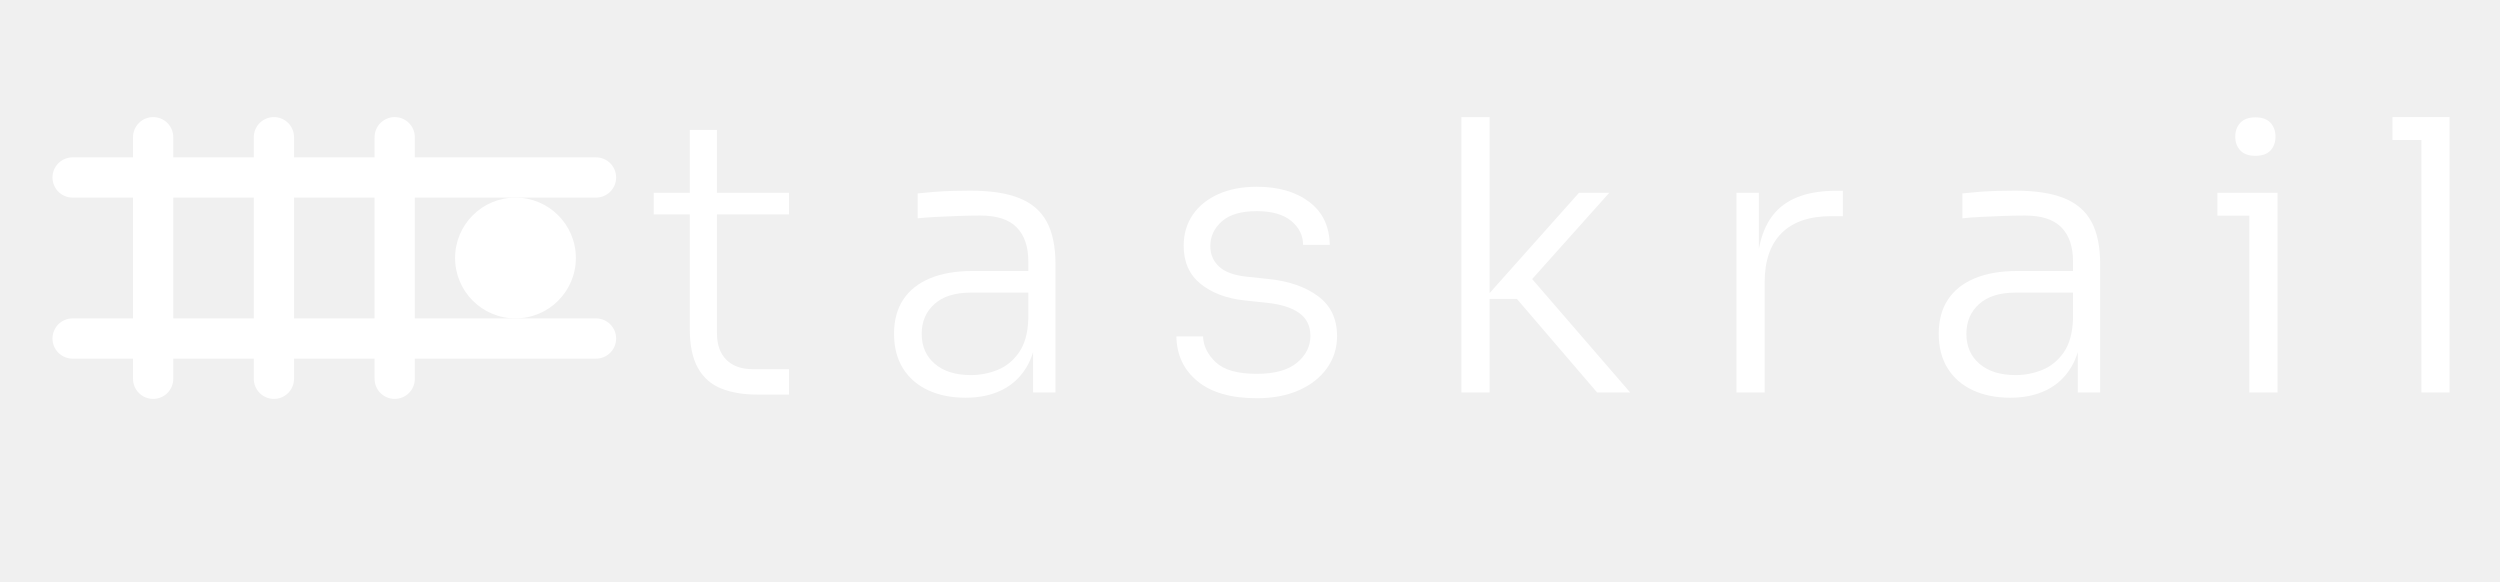
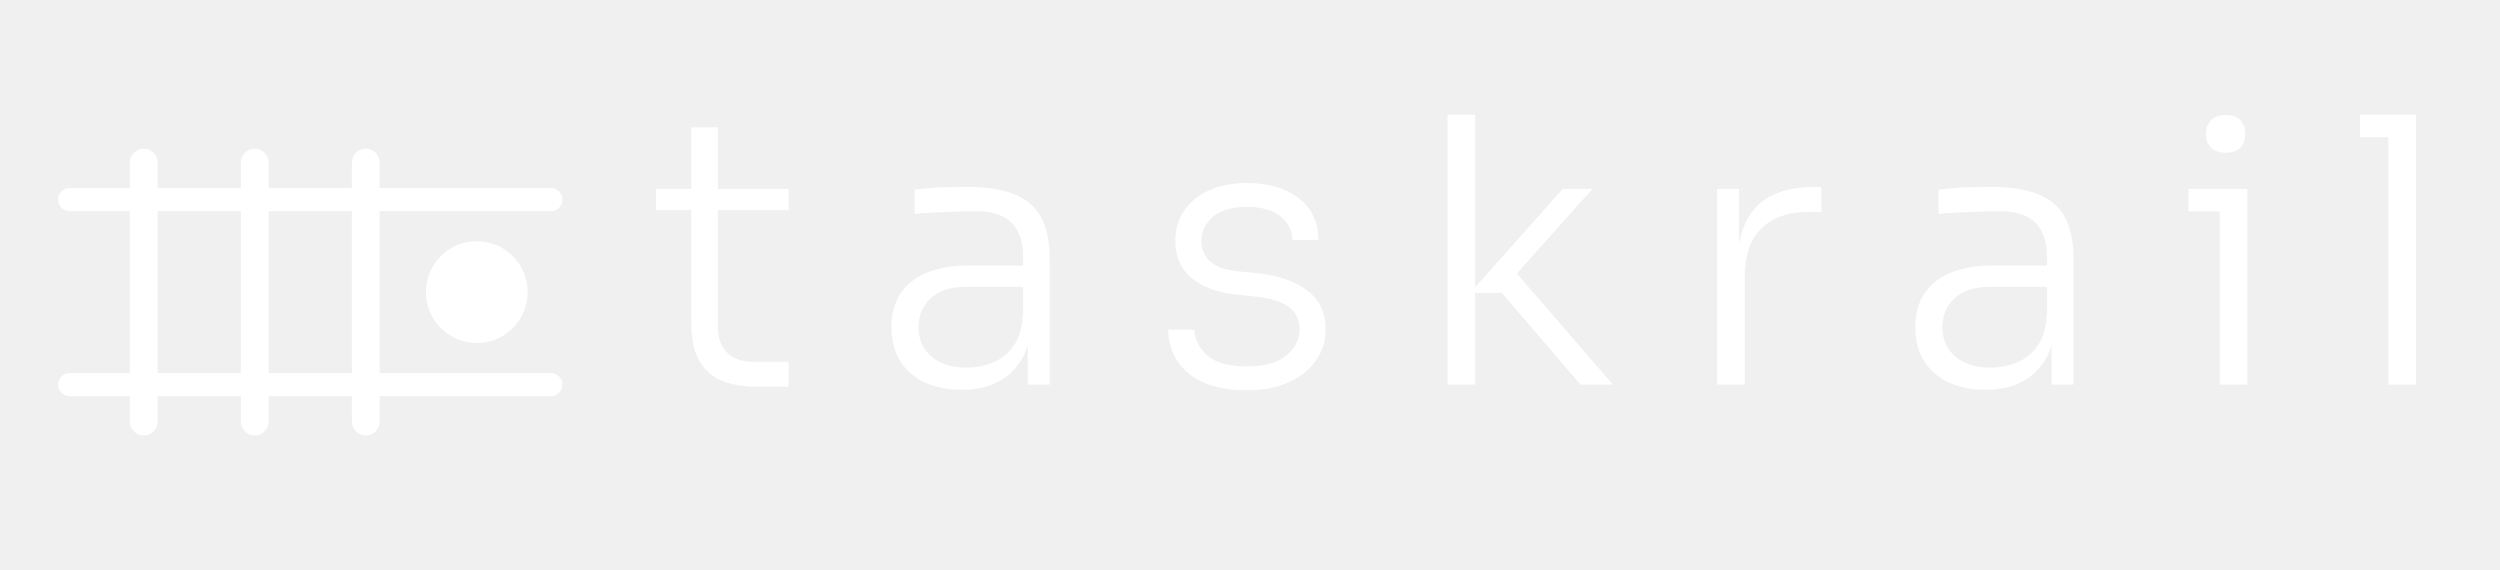
- <svg xmlns="http://www.w3.org/2000/svg" width="688" height="160" viewBox="0 0 688 160" fill="none" role="img" aria-label="Taskrail">
-   <g transform="translate(3.364,-17.636) scale(2.7699)">
-     <line x1="6" y1="24" x2="58" y2="24" stroke="#ffffff" stroke-width="4" stroke-linecap="round" />
-     <line x1="6" y1="40" x2="58" y2="40" stroke="#ffffff" stroke-width="4" stroke-linecap="round" />
-     <line x1="14" y1="20" x2="14" y2="44" stroke="#ffffff" stroke-width="4" stroke-linecap="round" />
-     <line x1="26" y1="20" x2="26" y2="44" stroke="#ffffff" stroke-width="4" stroke-linecap="round" />
-     <line x1="38" y1="20" x2="38" y2="44" stroke="#ffffff" stroke-width="4" stroke-linecap="round" />
-     <circle cx="50" cy="32" r="6" fill="#ffffff" />
+ <svg xmlns="http://www.w3.org/2000/svg" width="702" height="160" viewBox="0 0 702 160" fill="none" role="img" aria-label="Taskrail">
+   <g transform="translate(4.0,-1.099) scale(2.5976)">
+     <line x1="6" y1="22" x2="58" y2="22" stroke="#ffffff" stroke-width="2.5" stroke-linecap="round" />
+     <line x1="6" y1="42" x2="58" y2="42" stroke="#ffffff" stroke-width="2.5" stroke-linecap="round" />
+     <line x1="14" y1="18" x2="14" y2="46" stroke="#ffffff" stroke-width="3" stroke-linecap="round" />
+     <line x1="26" y1="18" x2="26" y2="46" stroke="#ffffff" stroke-width="3" stroke-linecap="round" />
+     <line x1="38" y1="18" x2="38" y2="46" stroke="#ffffff" stroke-width="3" stroke-linecap="round" />
+     <circle cx="50" cy="32" r="5.5" fill="#ffffff" />
  </g>
-   <g transform="translate(178.38,0)" fill="#ffffff">
+   <g transform="translate(182.66,0)" fill="#ffffff">
    <path transform="translate(0.0, 108.0) scale(0.1038, -0.1038)" d="M289.001 -5.667Q234.334 -5.667 194.167 10.167Q154 26 132.167 64.334Q110.333 102.667 110.333 167.668V696H182.334V157.001Q182.334 111.334 207.334 86.501Q232.334 61.668 277.667 61.668H373.334V-5.667ZM14.667 471.999V529.334H373.334V471.999Z" />
    <path transform="translate(62.4, 108.0) scale(0.1038, -0.1038)" d="M419.333 0V158.667H406.666V347.333Q406.666 406.333 375.833 437.666Q345 468.999 279.667 468.999Q250.334 468.999 219.834 467.833Q189.333 466.666 161.833 465.333Q134.333 463.999 113.333 461.666V527.667Q134.666 530 158 531.834Q181.333 533.667 205.833 534.334Q230.333 535 253 535Q333.667 535 383.167 515Q432.667 495 455.667 452.334Q478.667 409.667 478.667 340V0ZM240.333 -14Q184 -14 141.166 5.833Q98.333 25.667 74.5 63.667Q50.666 101.667 50.666 155.667Q50.666 209.334 75.166 246.334Q99.667 283.334 146.333 302.667Q193 322.001 259 322.001H414V264.666H254.334Q191.334 264.666 157.667 234.333Q124.001 204 124.001 155.334Q124.001 105.334 159.001 75.667Q194 46.001 254.334 46.001Q291 46.001 325.0 59.668Q359 73.334 381.833 105.834Q404.666 138.334 406.666 194.667L429.333 164Q425.333 105 401 65.5Q376.667 26 335.833 6.0Q295 -14 240.333 -14Z" />
    <path transform="translate(140.1, 108.0) scale(0.1038, -0.1038)" d="M263.667 -15.333Q162 -15.333 107 29.5Q52 74.333 50.666 148.667H121.334Q122.668 110.667 155.167 80.001Q187.667 49.334 263.667 49.334Q335 49.334 370.5 78.834Q406 108.334 406 150Q406 189 376.667 210.333Q347.333 231.666 291 237.666L231 244Q158.667 252 114.333 288.333Q70 324.666 70 388.667Q70 435.667 94 470.834Q118 506 161.667 525.667Q205.333 545.334 263.667 545.334Q349.334 545.334 402.667 505.334Q456.001 465.334 457.334 391.333H386.666Q386.333 429 355 454.833Q323.667 480.666 263.667 480.666Q202.001 480.666 171.334 453.666Q140.667 426.666 140.667 388Q140.667 355.333 163.667 333.834Q186.667 312.334 236 307.001L296 300.667Q376.001 292.334 426.334 255.167Q476.667 218 476.667 149.334Q476.667 102 450.167 64.667Q423.667 27.333 376 6Q328.334 -15.333 263.667 -15.333Z" />
    <path transform="translate(213.7, 108.0) scale(0.1038, -0.1038)" d="M457 0 244.334 248H158.334L409 529.334H489.335L264.335 277.667L268.669 319.334L544.668 0ZM97.333 0V730H172.001V0Z" />
    <path transform="translate(289.4, 108.0) scale(0.1038, -0.1038)" d="M97.333 0V529.334H156.667V308.334H150.667Q150.667 424 201.834 479.334Q253.001 534.667 361.667 534.667H379.334V467.333H348.334Q262.001 467.333 217.001 422.499Q172.001 377.666 172.001 291.667V0Z" />
    <path transform="translate(349.9, 108.0) scale(0.1038, -0.1038)" d="M419.333 0V158.667H406.666V347.333Q406.666 406.333 375.833 437.666Q345 468.999 279.667 468.999Q250.334 468.999 219.834 467.833Q189.333 466.666 161.833 465.333Q134.333 463.999 113.333 461.666V527.667Q134.666 530 158 531.834Q181.333 533.667 205.833 534.334Q230.333 535 253 535Q333.667 535 383.167 515Q432.667 495 455.667 452.334Q478.667 409.667 478.667 340V0ZM240.333 -14Q184 -14 141.166 5.833Q98.333 25.667 74.5 63.667Q50.666 101.667 50.666 155.667Q50.666 209.334 75.166 246.334Q99.667 283.334 146.333 302.667Q193 322.001 259 322.001H414V264.666H254.334Q191.334 264.666 157.667 234.333Q124.001 204 124.001 155.334Q124.001 105.334 159.001 75.667Q194 46.001 254.334 46.001Q291 46.001 325.0 59.668Q359 73.334 381.833 105.834Q404.666 138.334 406.666 194.667L429.333 164Q425.333 105 401 65.5Q376.667 26 335.833 6.0Q295 -14 240.333 -14Z" />
    <path transform="translate(427.7, 108.0) scale(0.1038, -0.1038)" d="M124.666 0V529.334H199.334V0ZM40 468.666V529.334H199.334V468.666ZM140.667 627.333Q114 627.333 100.666 641.666Q87.333 656 87.333 678.171Q87.333 700.341 100.666 714.838Q114 729.334 140.834 729.334Q167.667 729.334 180.834 714.838Q194.001 700.341 194.001 678.171Q194.001 656 180.879 641.666Q167.757 627.333 140.667 627.333Z" />
    <path transform="translate(477.4, 108.0) scale(0.1038, -0.1038)" d="M102 0V730H176.668V0ZM25.333 669.332V730H176.668V669.332Z" />
  </g>
</svg>
